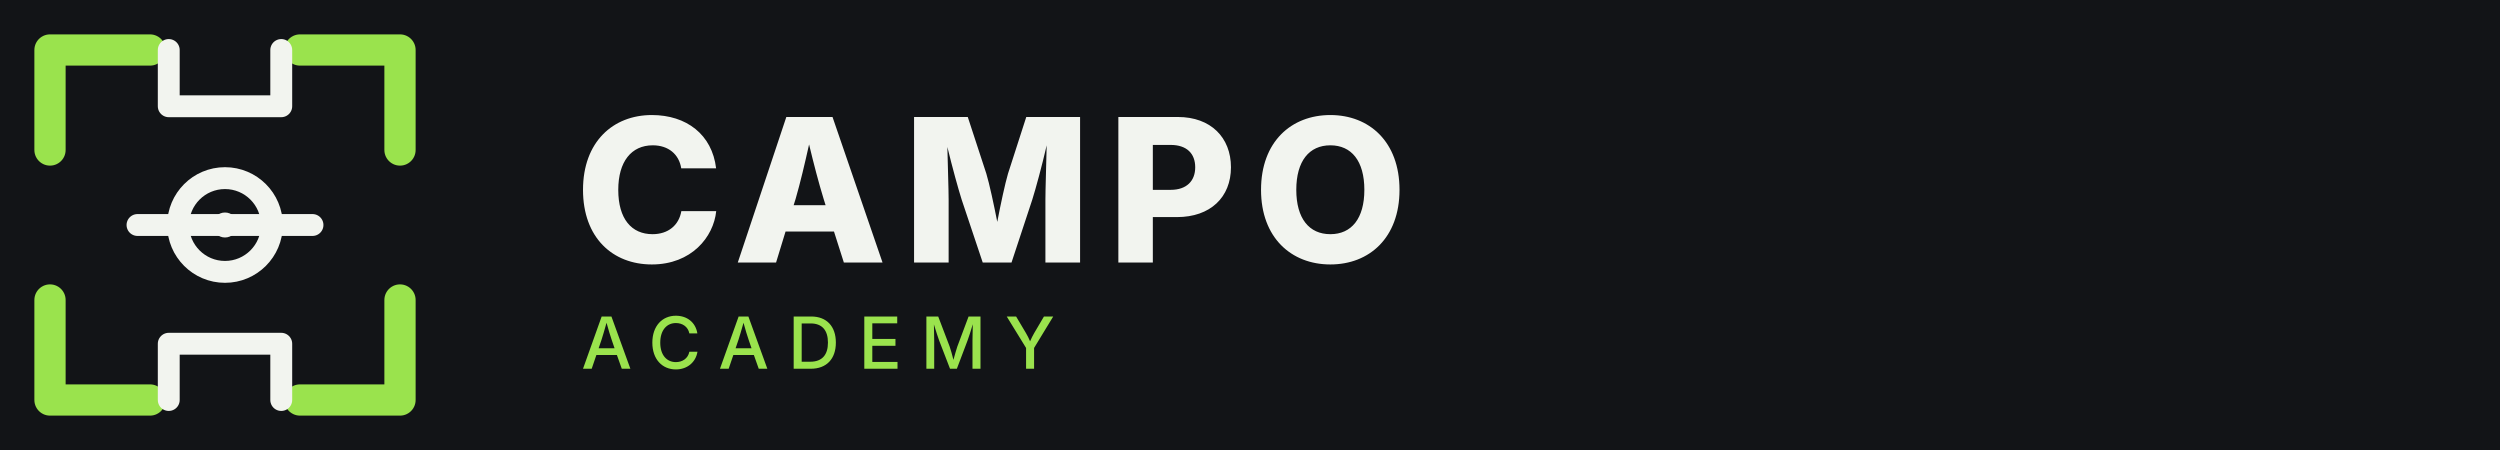
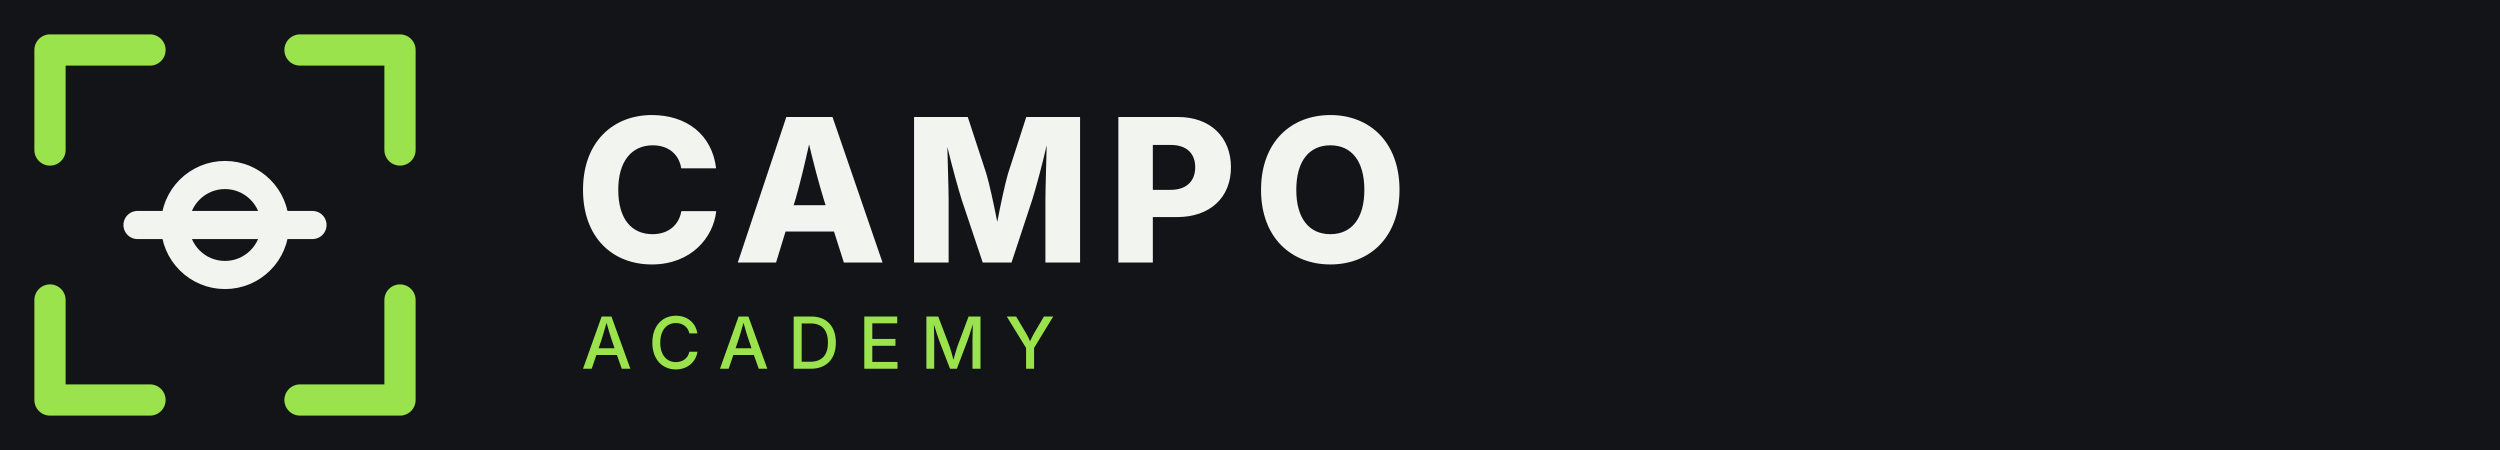
<svg xmlns="http://www.w3.org/2000/svg" viewBox="0 0 400 72">
  <rect width="400" height="72" fill="#121417" />
  <g>
    <path d="M8 24 V8 H24" fill="none" stroke="#9AE34D" stroke-width="5" stroke-linecap="round" stroke-linejoin="round" />
    <path d="M48 8 H64 V24" fill="none" stroke="#9AE34D" stroke-width="5" stroke-linecap="round" stroke-linejoin="round" />
    <path d="M64 48 V64 H48" fill="none" stroke="#9AE34D" stroke-width="5" stroke-linecap="round" stroke-linejoin="round" />
    <path d="M24 64 H8 V48" fill="none" stroke="#9AE34D" stroke-width="5" stroke-linecap="round" stroke-linejoin="round" />
-     <path d="M22 36 H50" stroke="#F2F4EF" stroke-width="3.5" stroke-linecap="round" />
-     <circle cx="36" cy="36" r="7.5" fill="none" stroke="#F2F4EF" stroke-width="3.5" />
-     <circle cx="36" cy="36" r="2" fill="#F2F4EF" />
-     <path d="M27 8 V17 H45 V8" fill="none" stroke="#F2F4EF" stroke-width="3.5" stroke-linecap="round" stroke-linejoin="round" />
-     <path d="M27 64 V55 H45 V64" fill="none" stroke="#F2F4EF" stroke-width="3.5" stroke-linecap="round" stroke-linejoin="round" />
+     <path d="M22 36 H50" stroke="#F2F4EF" stroke-width="4.5" stroke-linecap="round" />
+     <circle cx="36" cy="36" r="8" fill="none" stroke="#F2F4EF" stroke-width="4.5" />
  </g>
  <text x="92" y="42" font-family="Inter, Arial, Helvetica, sans-serif" font-weight="800" font-size="32" letter-spacing="2.5" fill="#F2F4EF">CAMPO</text>
  <text x="93" y="59" font-family="Inter, Arial, Helvetica, sans-serif" font-weight="500" font-size="11.5" letter-spacing="3" fill="#9AE34D">ACADEMY</text>
</svg>
